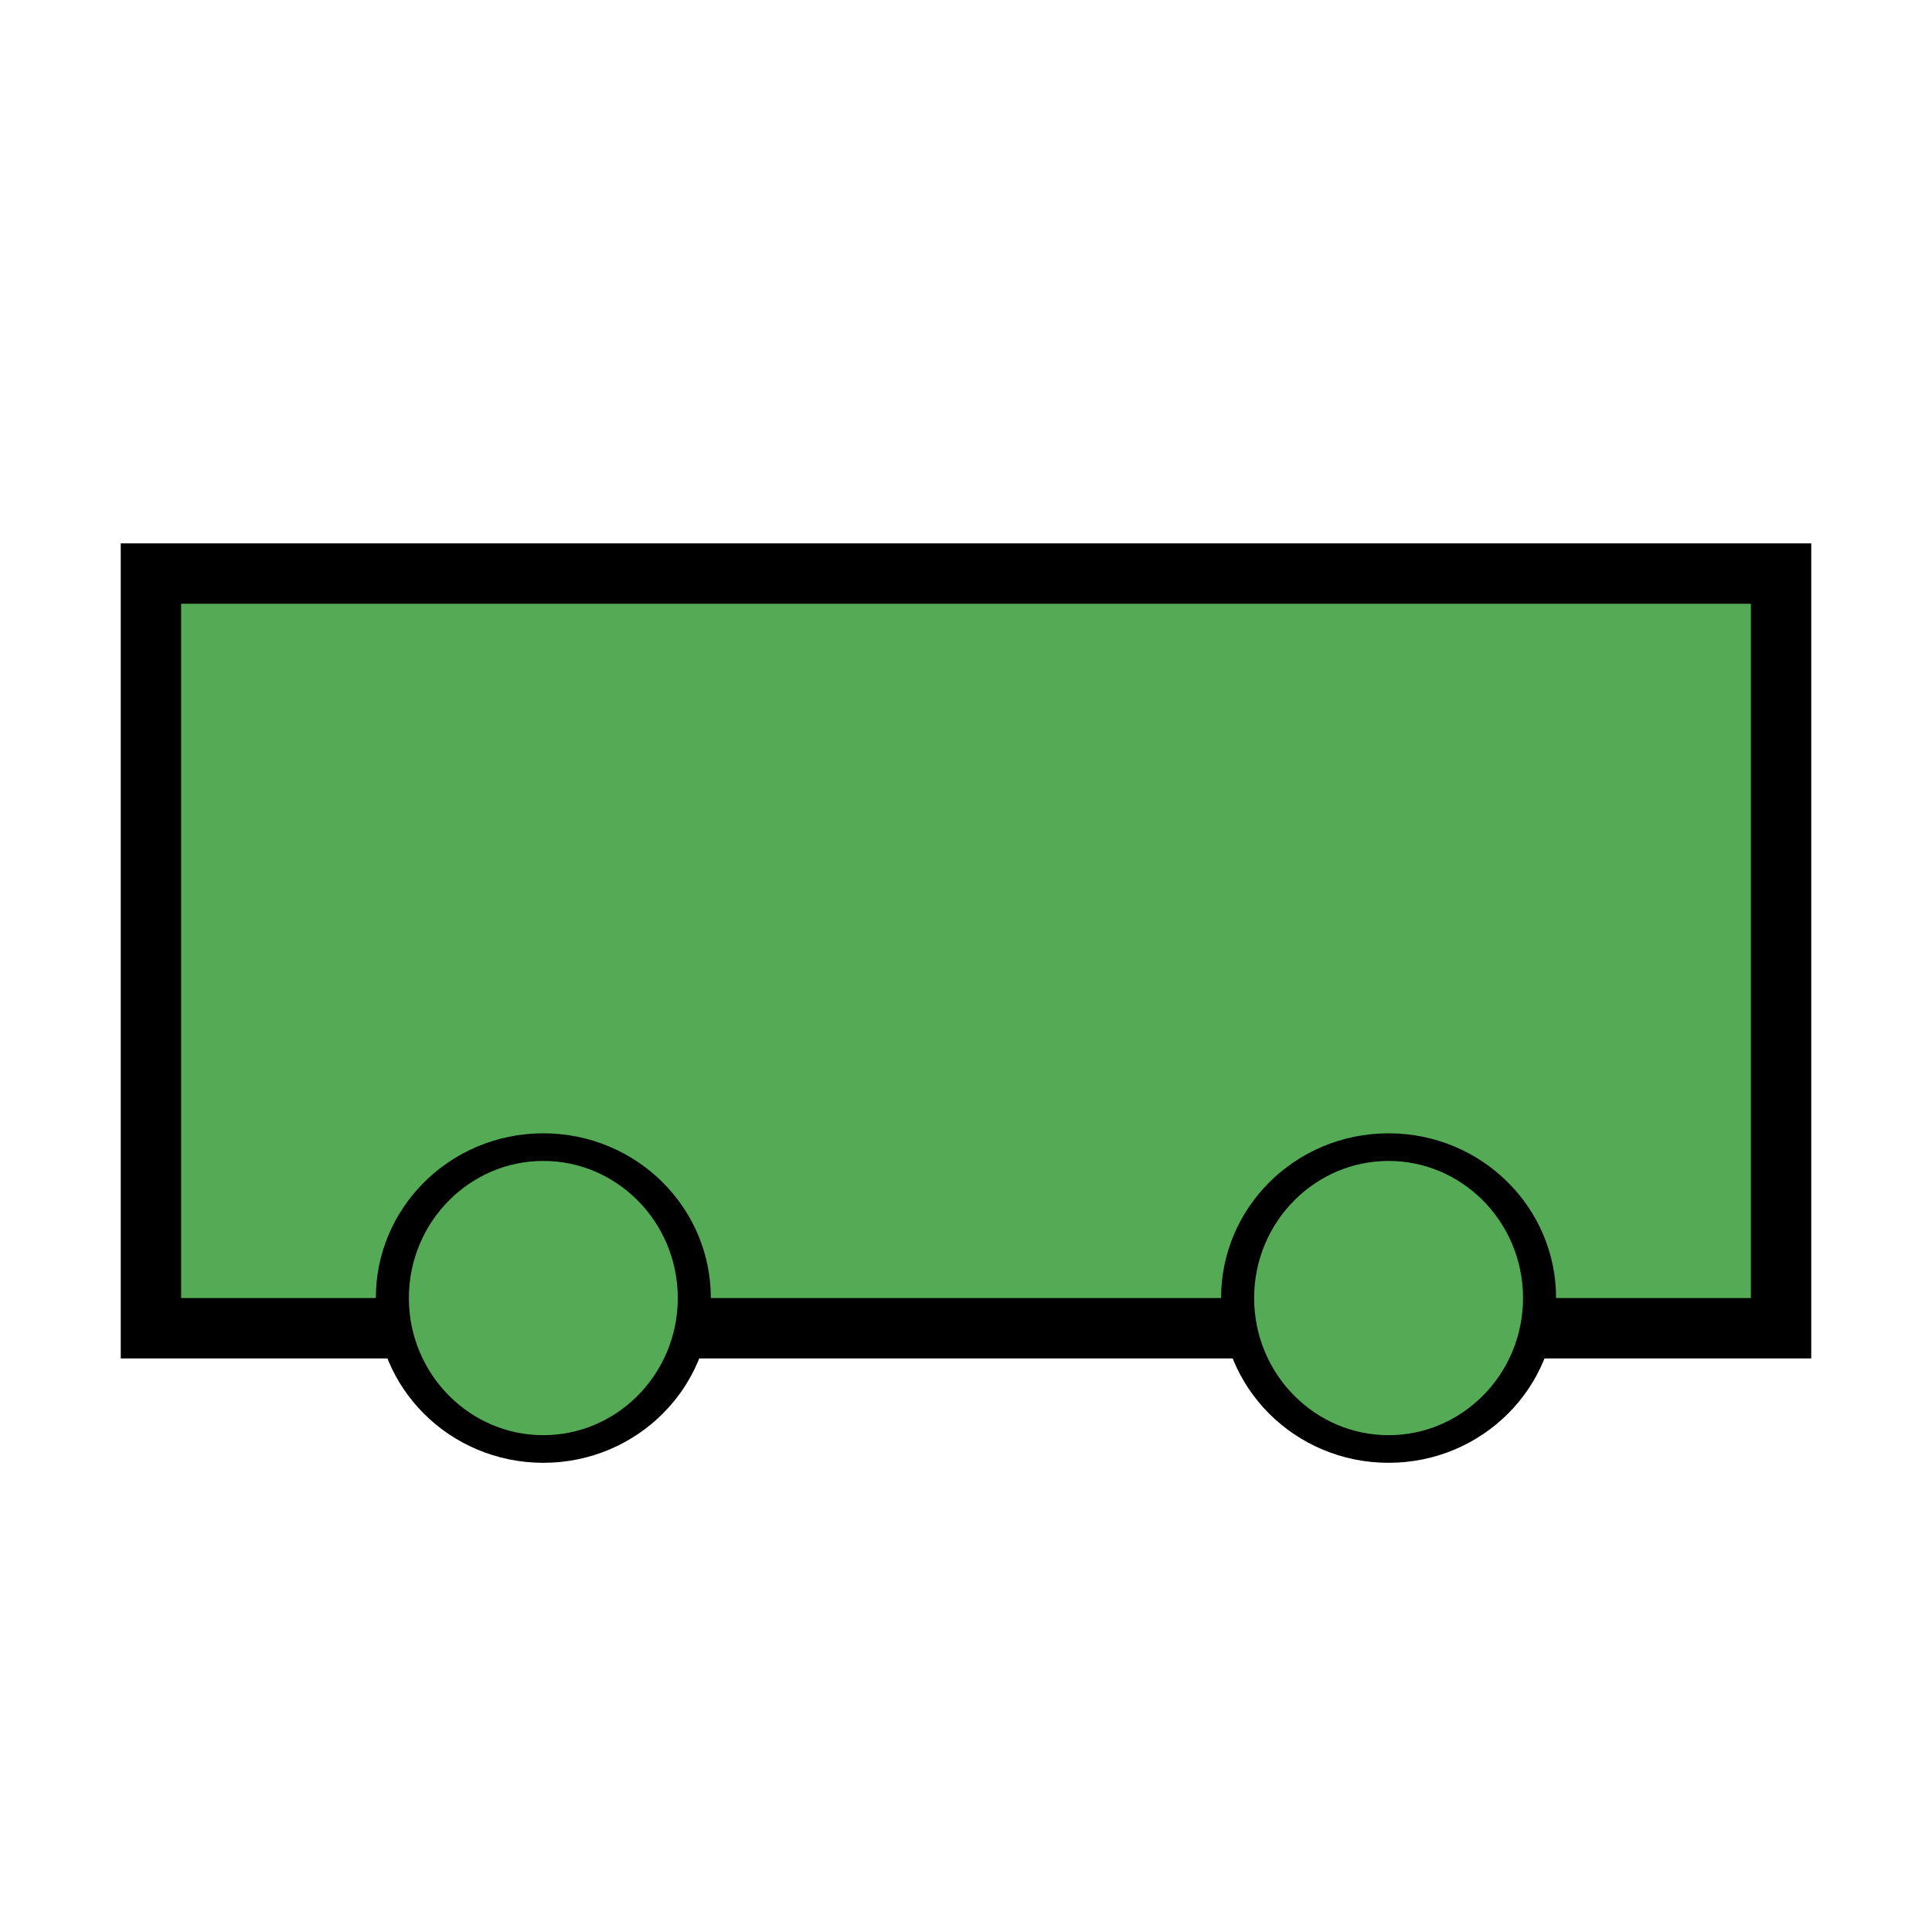
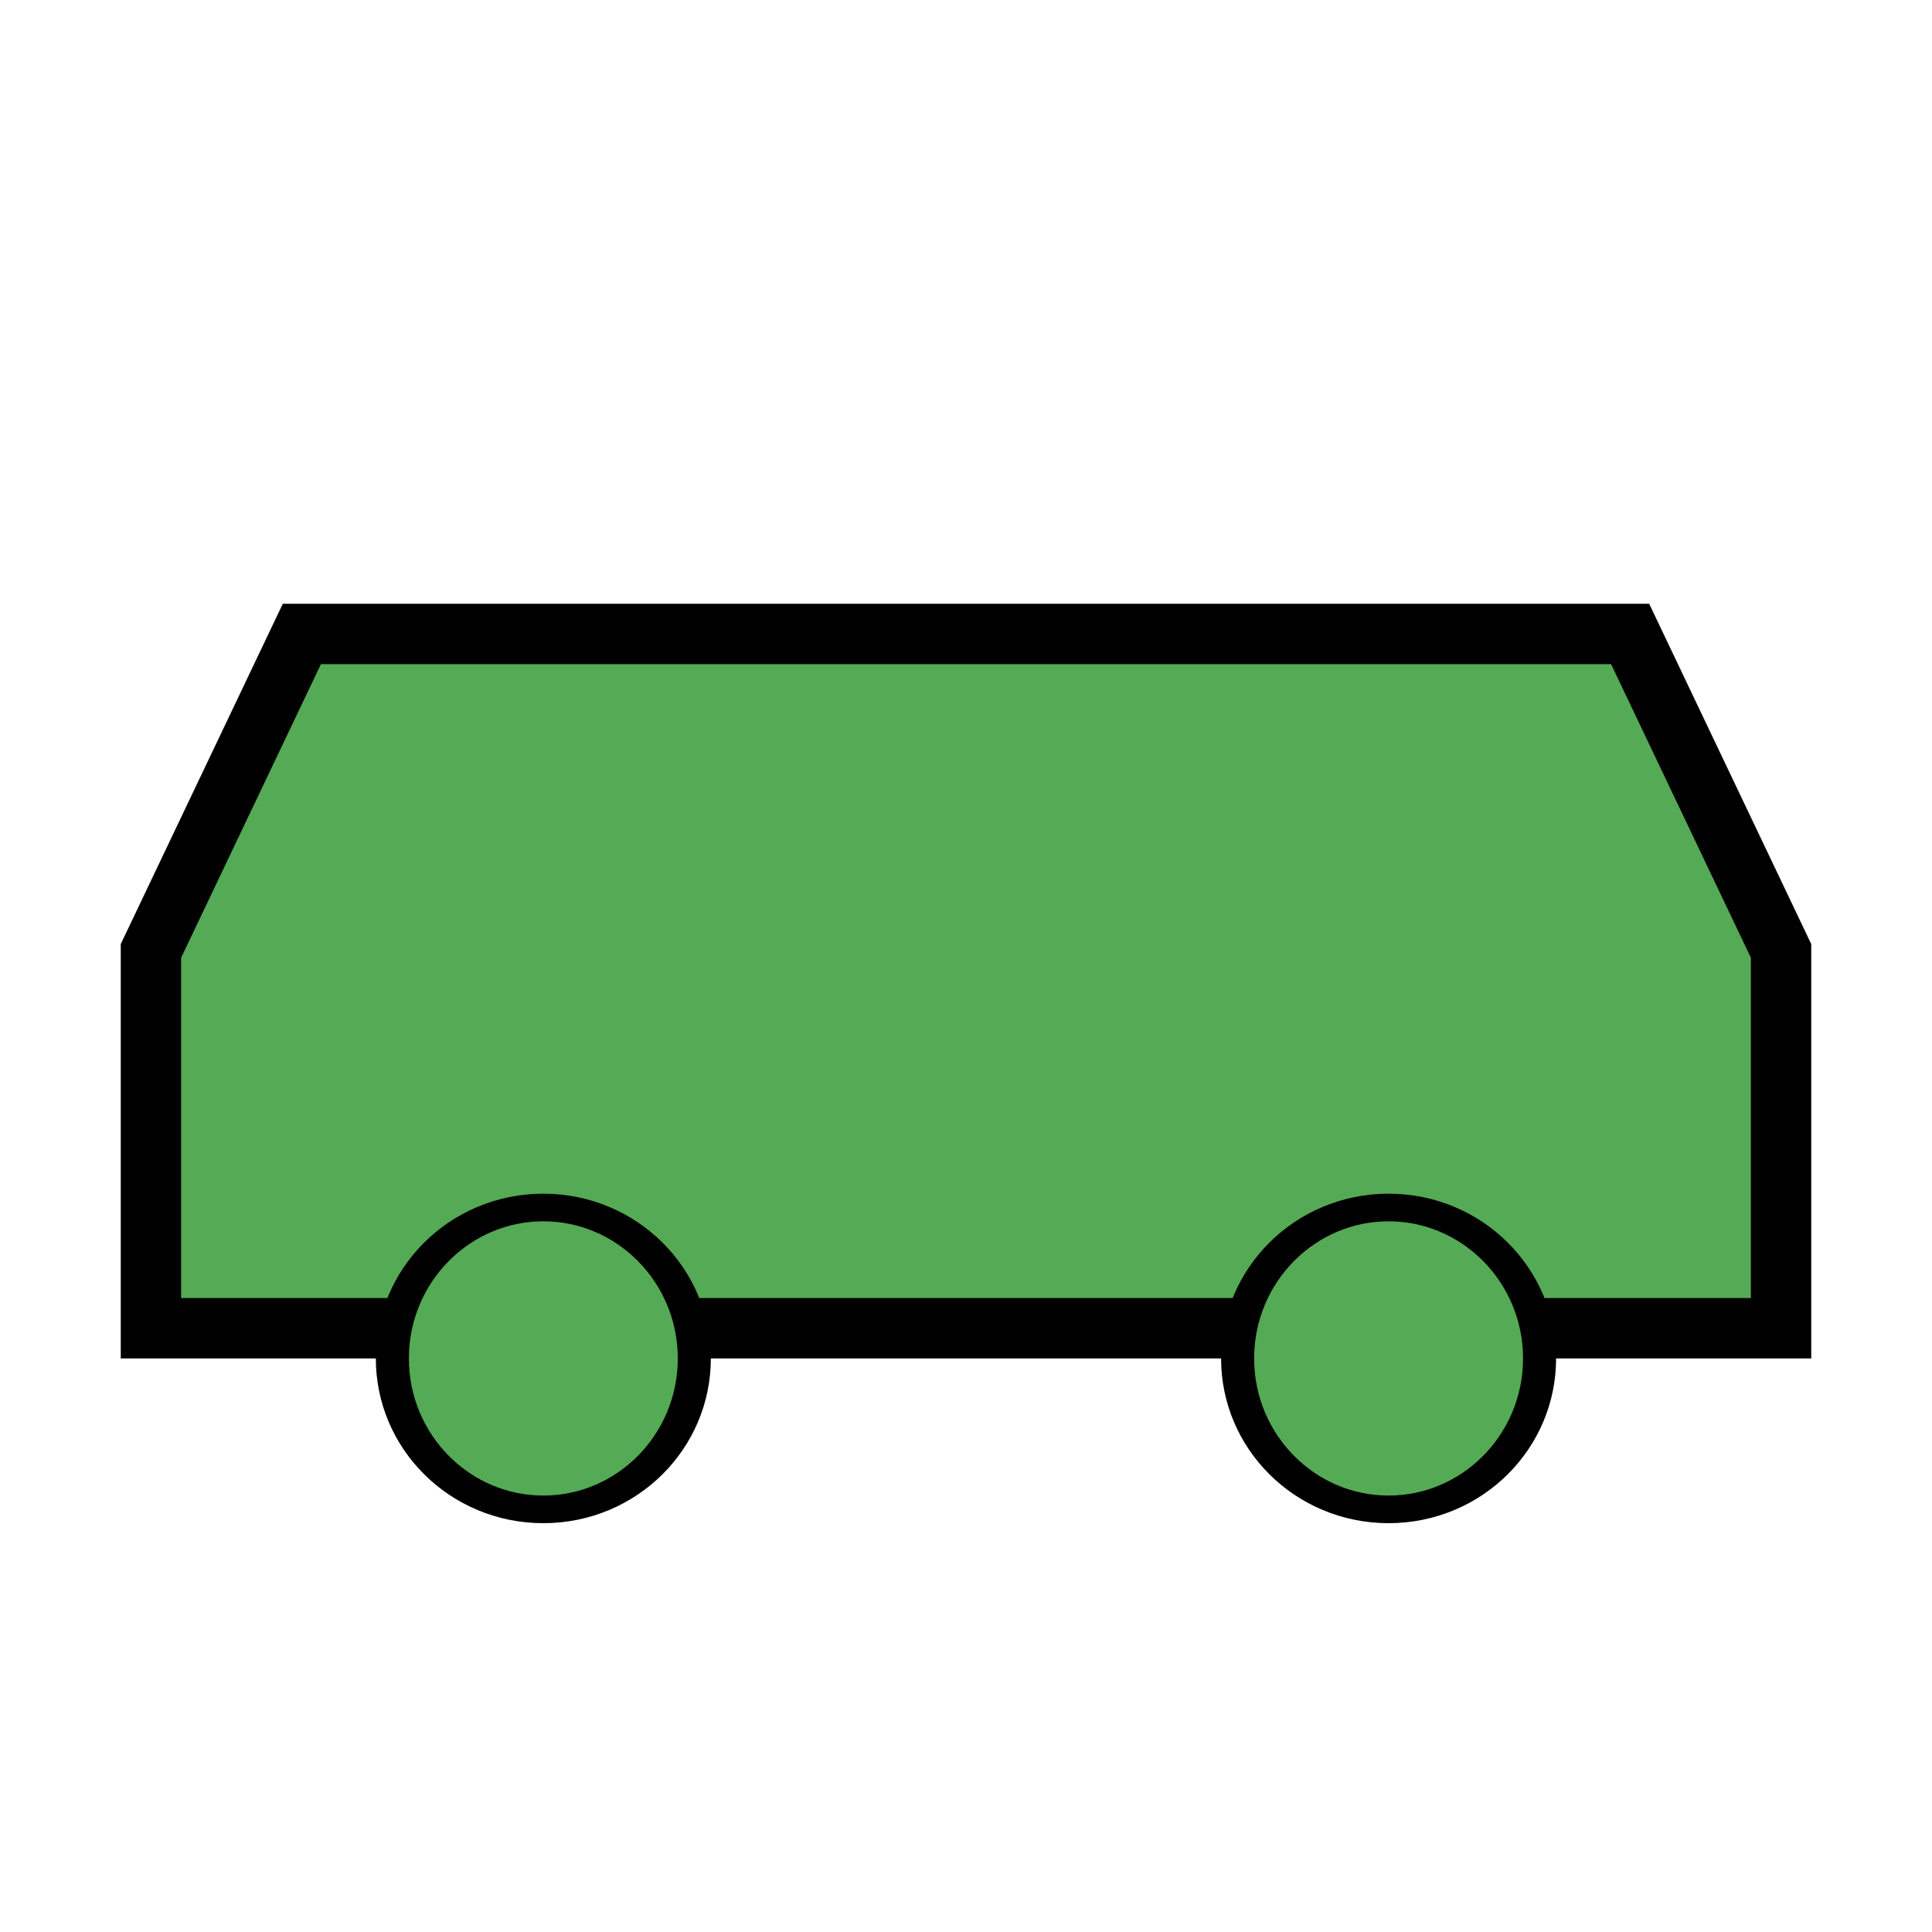
<svg xmlns="http://www.w3.org/2000/svg" width="64" height="64" id="svg2" version="1.1">
  <defs id="defs4">
    </defs>
  <g id="layer1" transform="translate(0,-988.3622)">
    <path style="stroke:#000000;stroke-width:2.409;stroke-miterlimit:4;stroke-opacity:1;stroke-dasharray:none" id="path3590" d="m 8.817,-514.32 c 0,1.304 -0.967,2.361 -2.159,2.361 -1.192,0 -2.159,-1.057 -2.159,-2.361 0,-1.304 0.967,-2.361 2.159,-2.361 1.192,0 2.159,1.057 2.159,2.361 z" transform="translate(0,1036.362)" />
-     <path style="fill:#55aa55;stroke:#000000;stroke-width:2;stroke-linecap:butt;stroke-linejoin:miter;stroke-opacity:1;fill-opacity:1;stroke-miterlimit:4;stroke-dasharray:none" d="M 5,44 5,19 59,19 59,44 5,44 z" id="path3914" transform="translate(0,988.3622)" />
-     <path style="fill:#55aa55;fill-opacity:1;stroke:#000000;stroke-width:0.183;stroke-miterlimit:4;stroke-opacity:1;stroke-dasharray:none" id="path3592-1-4-0-1" d="m 8.827,11.899 a 0.836,1 0 1 1 -1.672,0 0.836,1 0 1 1 1.672,0 z" transform="matrix(5.982564,0,0,4.99997,-1.807973,971.8675)" />
-     <path style="fill:#55aa55;fill-opacity:1;stroke:#000000;stroke-width:0.183;stroke-miterlimit:4;stroke-opacity:1;stroke-dasharray:none" id="path3592-1-4-0-1-5" d="m 8.827,11.899 a 0.836,1 0 1 1 -1.672,0 0.836,1 0 1 1 1.672,0 z" transform="matrix(5.982564,0,0,4.99997,-29.80797,971.8675)" />
+     <path style="fill:#55aa55;stroke:#000000;stroke-width:2;stroke-linecap:butt;stroke-linejoin:miter;stroke-opacity:1;fill-opacity:1;stroke-miterlimit:4;stroke-dasharray:none" d="M 5,44 5,31.5 10,21 54,21 59,31.5 59,44 5,44 z" id="path3914" transform="translate(0,988.3622)" />
+     <path style="fill:#55aa55;fill-opacity:1;stroke:#000000;stroke-width:0.183;stroke-miterlimit:4;stroke-opacity:1;stroke-dasharray:none" id="path3592-1-4-0-1" d="m 8.827,11.899 a 0.836,1 0 1 1 -1.672,0 0.836,1 0 1 1 1.672,0 z" transform="matrix(5.982564,0,0,4.99997,-1.807973,973.8675)" />
+     <path style="fill:#55aa55;fill-opacity:1;stroke:#000000;stroke-width:0.183;stroke-miterlimit:4;stroke-opacity:1;stroke-dasharray:none" id="path3592-1-4-0-1-5" d="m 8.827,11.899 a 0.836,1 0 1 1 -1.672,0 0.836,1 0 1 1 1.672,0 z" transform="matrix(5.982564,0,0,4.99997,-29.80797,973.8675)" />
  </g>
</svg>
